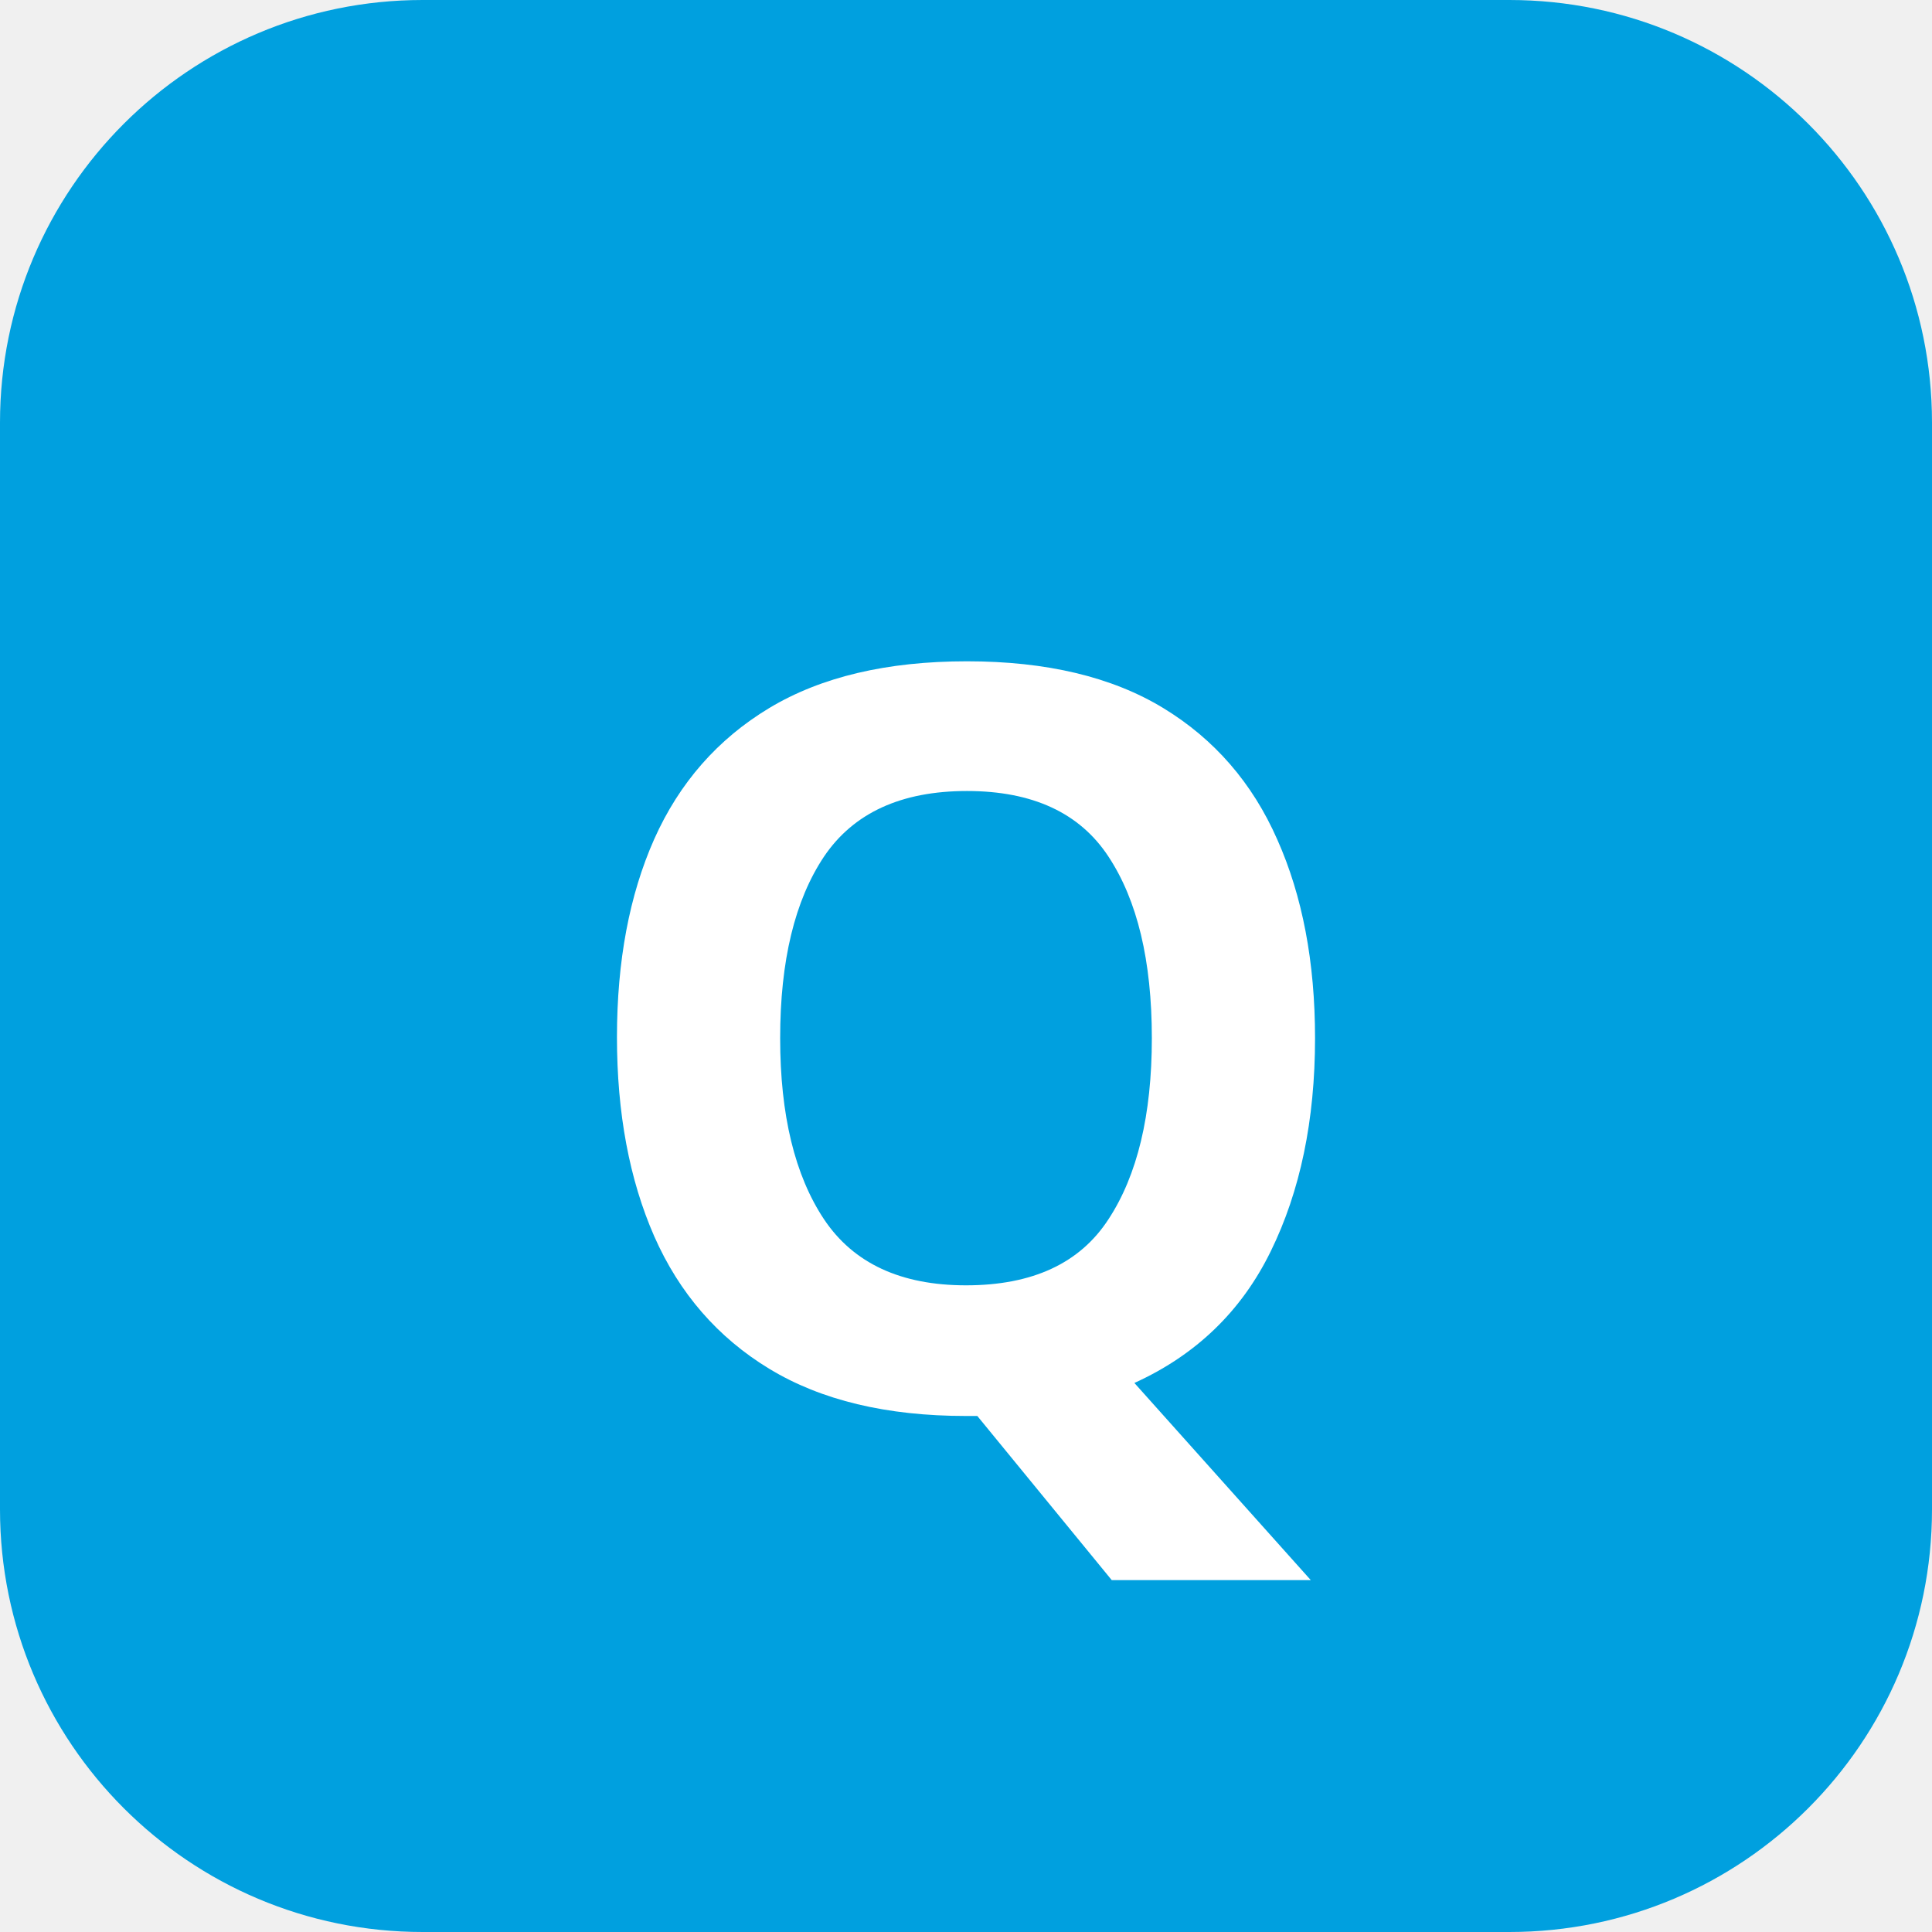
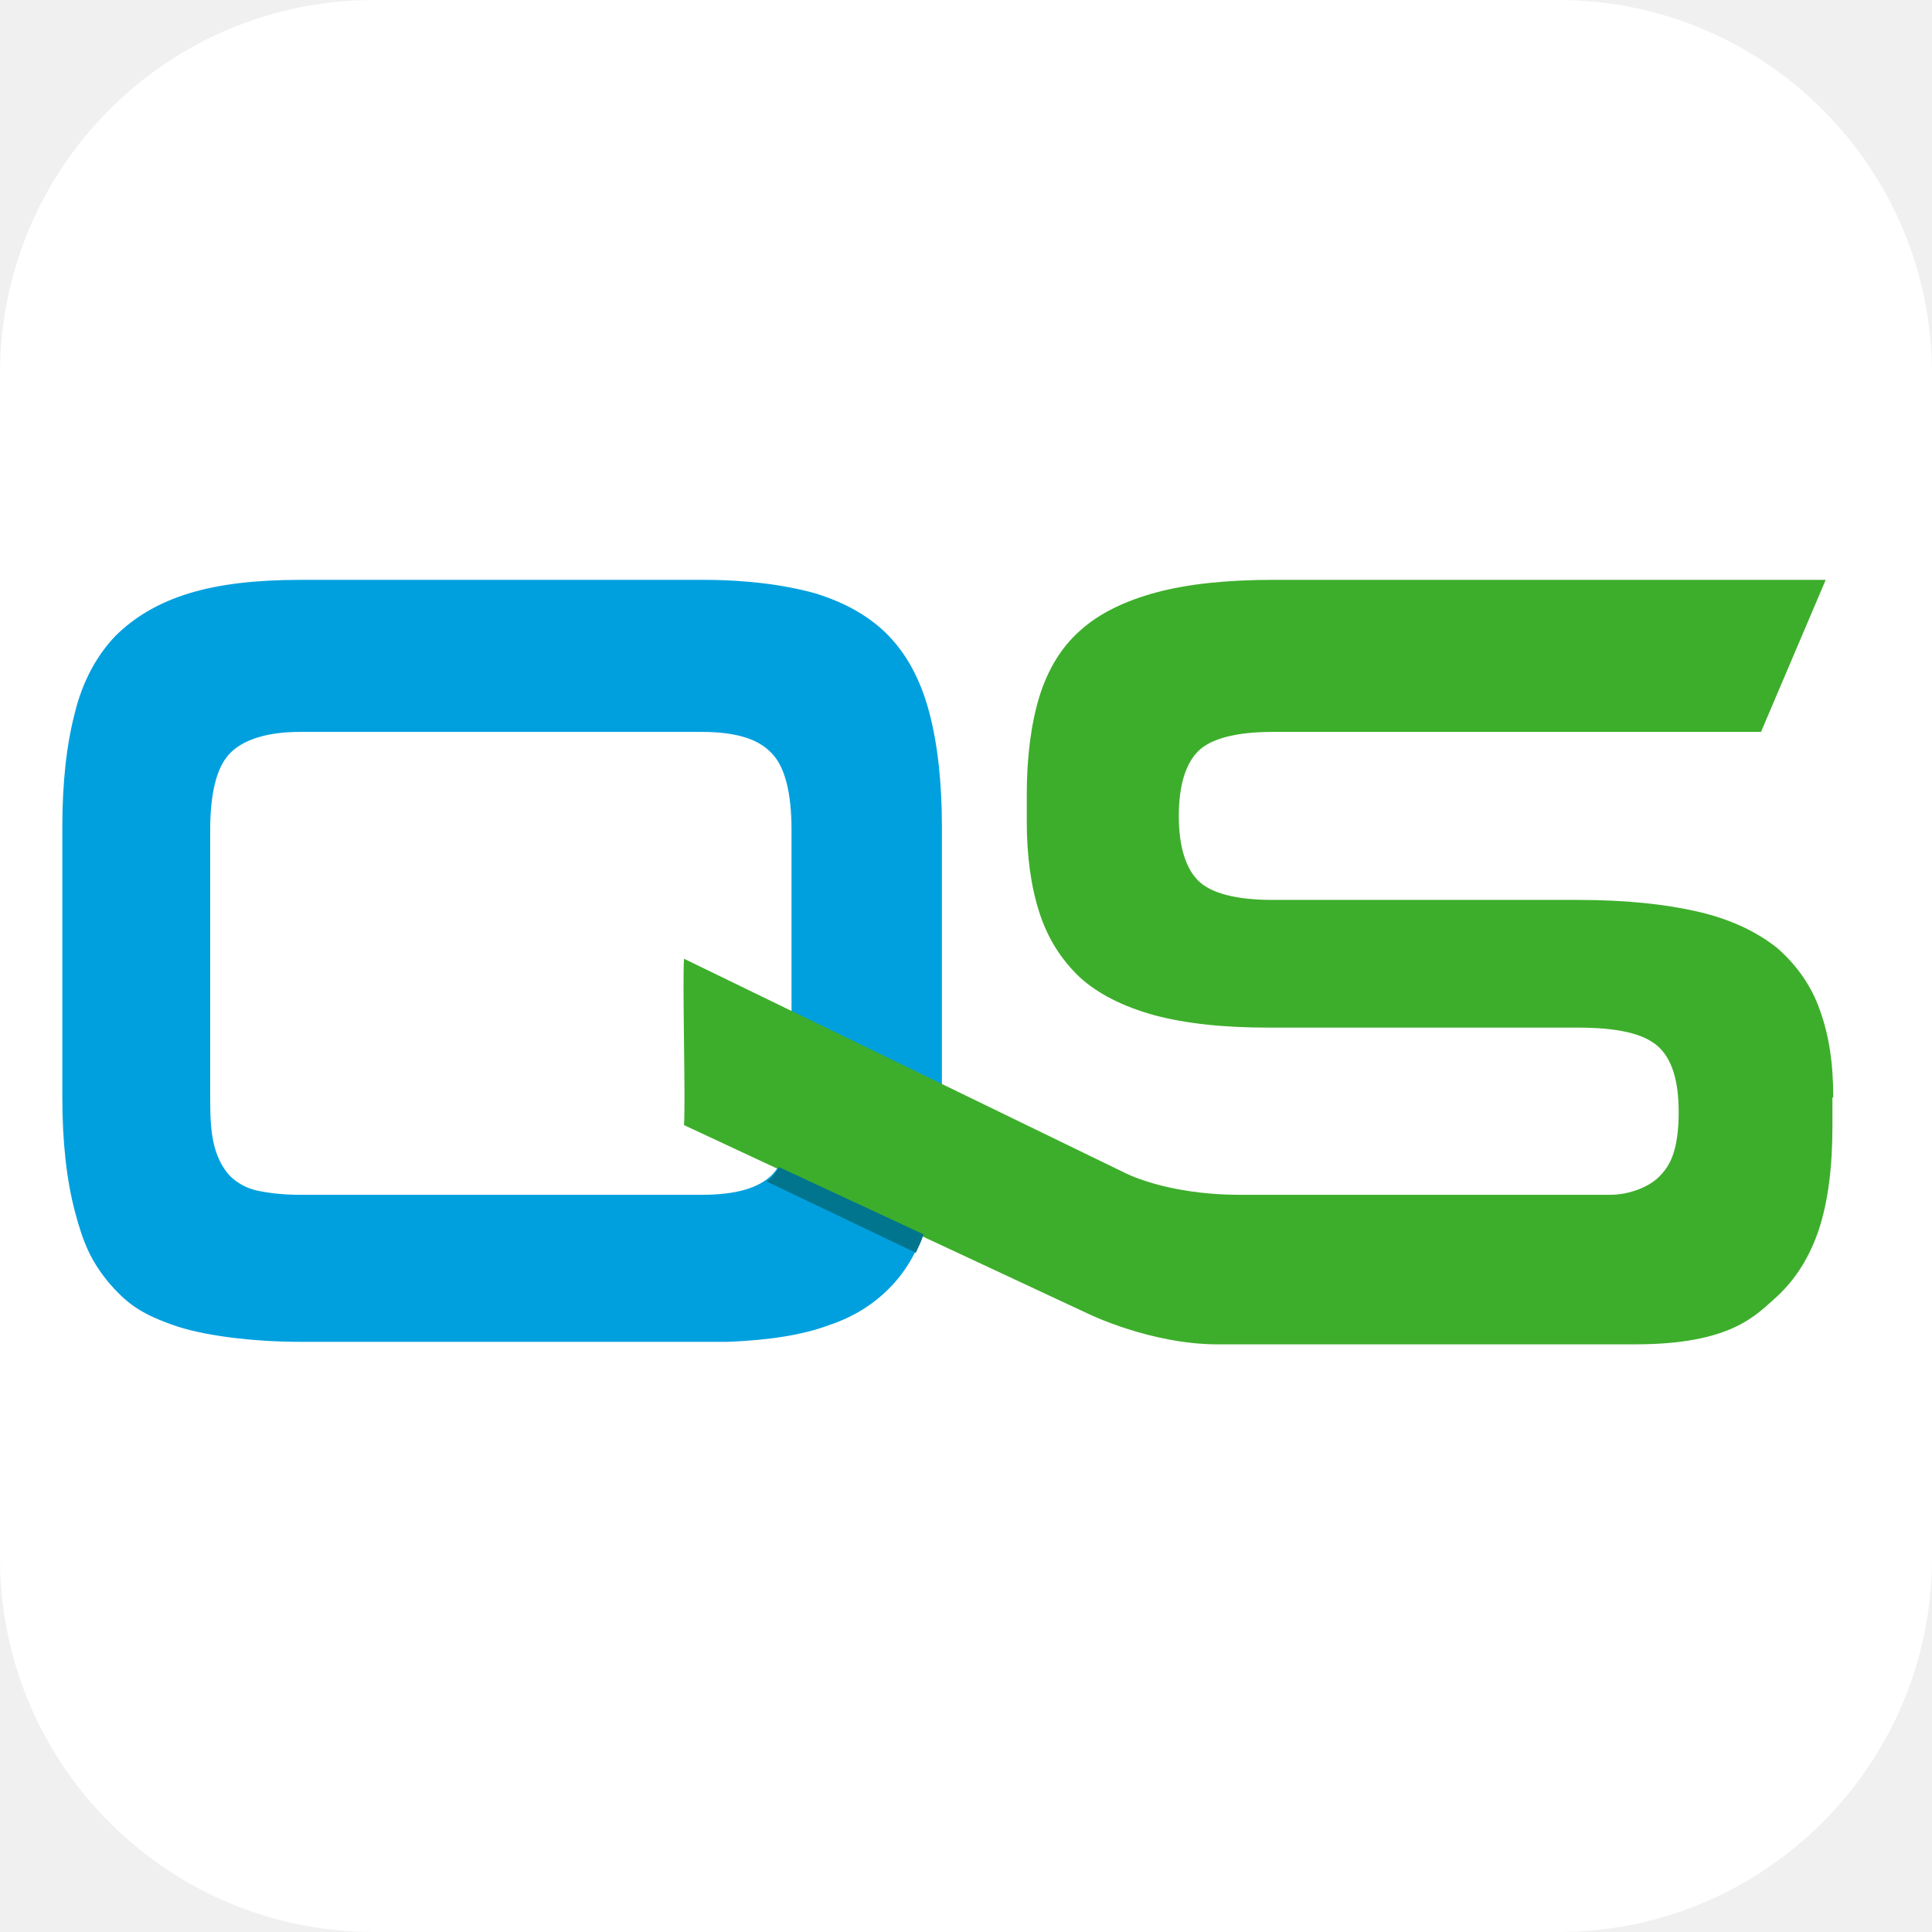
- <svg xmlns="http://www.w3.org/2000/svg" viewBox="0 0 64 64">
-   <rect width="64" height="64" rx="14" fill="#00A0DF" />
-   <text x="50%" y="54%" dominant-baseline="middle" text-anchor="middle" font-family="system-ui, sans-serif" font-size="34" font-weight="700" fill="#fff">Q</text>
+ <svg xmlns="http://www.w3.org/2000/svg" viewBox="-4 -37 124 124">
+   <rect x="-4" y="-37" width="124" height="124" rx="24" fill="#FFFFFF" />
+   <path d="M42.758 49.121C45.346 49.013 47.503 48.69 49.229 48.043C51.008 47.45 52.41 46.479 53.488 45.239C54.567 43.999 55.322 42.381 55.753 40.44C56.184 38.499 56.454 36.126 56.454 33.376V16.122C56.454 13.21 56.184 10.784 55.645 8.735C55.106 6.686 54.243 5.069 53.057 3.828C51.871 2.588 50.253 1.672 48.312 1.079C46.371 0.539 43.944 0.216 41.141 0.216H15.313C12.455 0.216 10.083 0.485 8.142 1.079C6.201 1.672 4.637 2.588 3.397 3.828C2.211 5.069 1.294 6.74 0.809 8.735C0.27 10.784 0 13.21 0 16.122V33.376C0 36.288 0.27 38.715 0.809 40.763C1.348 42.812 1.833 43.891 2.912 45.239C4.098 46.641 5.015 47.288 6.956 47.989C8.951 48.743 12.348 49.121 15.205 49.121H42.758ZM46.802 33.484C46.802 35.911 46.371 37.582 45.562 38.391C44.699 39.254 43.244 39.685 41.033 39.685H15.259C14.181 39.685 13.264 39.577 12.509 39.415C11.755 39.254 11.161 38.876 10.73 38.445C10.299 37.96 9.975 37.367 9.759 36.558C9.544 35.749 9.49 34.778 9.49 33.538V16.284C9.49 13.857 9.921 12.186 10.784 11.323C11.647 10.461 13.156 9.975 15.259 9.975H41.033C43.19 9.975 44.645 10.407 45.508 11.323C46.371 12.186 46.802 13.857 46.802 16.284V33.484Z" fill="#00A0DF" />
+   <path d="M113.663 33.43C113.663 31.274 113.393 29.44 112.8 27.823C112.261 26.259 111.29 24.911 110.05 23.833C108.756 22.808 107.085 21.999 104.982 21.514C102.879 21.029 100.345 20.759 97.271 20.759H77.698C75.326 20.759 73.708 20.328 72.9 19.519C72.091 18.71 71.659 17.308 71.659 15.367C71.659 13.426 72.091 12.024 72.9 11.215C73.708 10.407 75.326 9.975 77.698 9.975H109.026L113.178 0.216H77.698C74.733 0.216 72.199 0.485 70.204 1.025C68.209 1.564 66.537 2.373 65.351 3.451C64.111 4.529 63.248 5.985 62.709 7.711C62.17 9.49 61.9 11.593 61.9 14.019V15.691C61.9 17.955 62.17 19.896 62.709 21.568C63.248 23.239 64.111 24.587 65.297 25.72C66.483 26.798 68.101 27.607 70.042 28.146C72.037 28.685 74.463 28.955 77.429 28.955H97.271C99.805 28.955 101.477 29.332 102.394 30.141C103.31 30.95 103.742 32.352 103.742 34.401C103.742 35.425 103.634 36.288 103.418 36.989C103.202 37.69 102.825 38.229 102.34 38.661C101.854 39.092 100.722 39.685 99.32 39.685C98.242 39.685 80.448 39.685 75.596 39.685C70.743 39.685 68.101 38.229 68.101 38.229L39.901 24.534C39.793 26.151 40.009 33.592 39.901 35.21L65.89 47.342C65.89 47.342 69.88 49.283 74.14 49.283C78.399 49.283 98.835 49.283 100.938 49.283C107.139 49.283 108.702 47.396 109.996 46.263C111.237 45.131 112.153 43.675 112.746 41.896C113.339 40.062 113.609 37.906 113.609 35.264V33.43H113.663Z" fill="#3DAE2B" />
+   <path d="M45.993 37.905C45.886 38.121 45.724 38.283 45.616 38.444C45.508 38.606 45.346 38.714 45.185 38.822L54.782 43.405C54.944 43.028 55.16 42.65 55.268 42.219L45.993 37.905Z" fill="#00758D" />
</svg>
